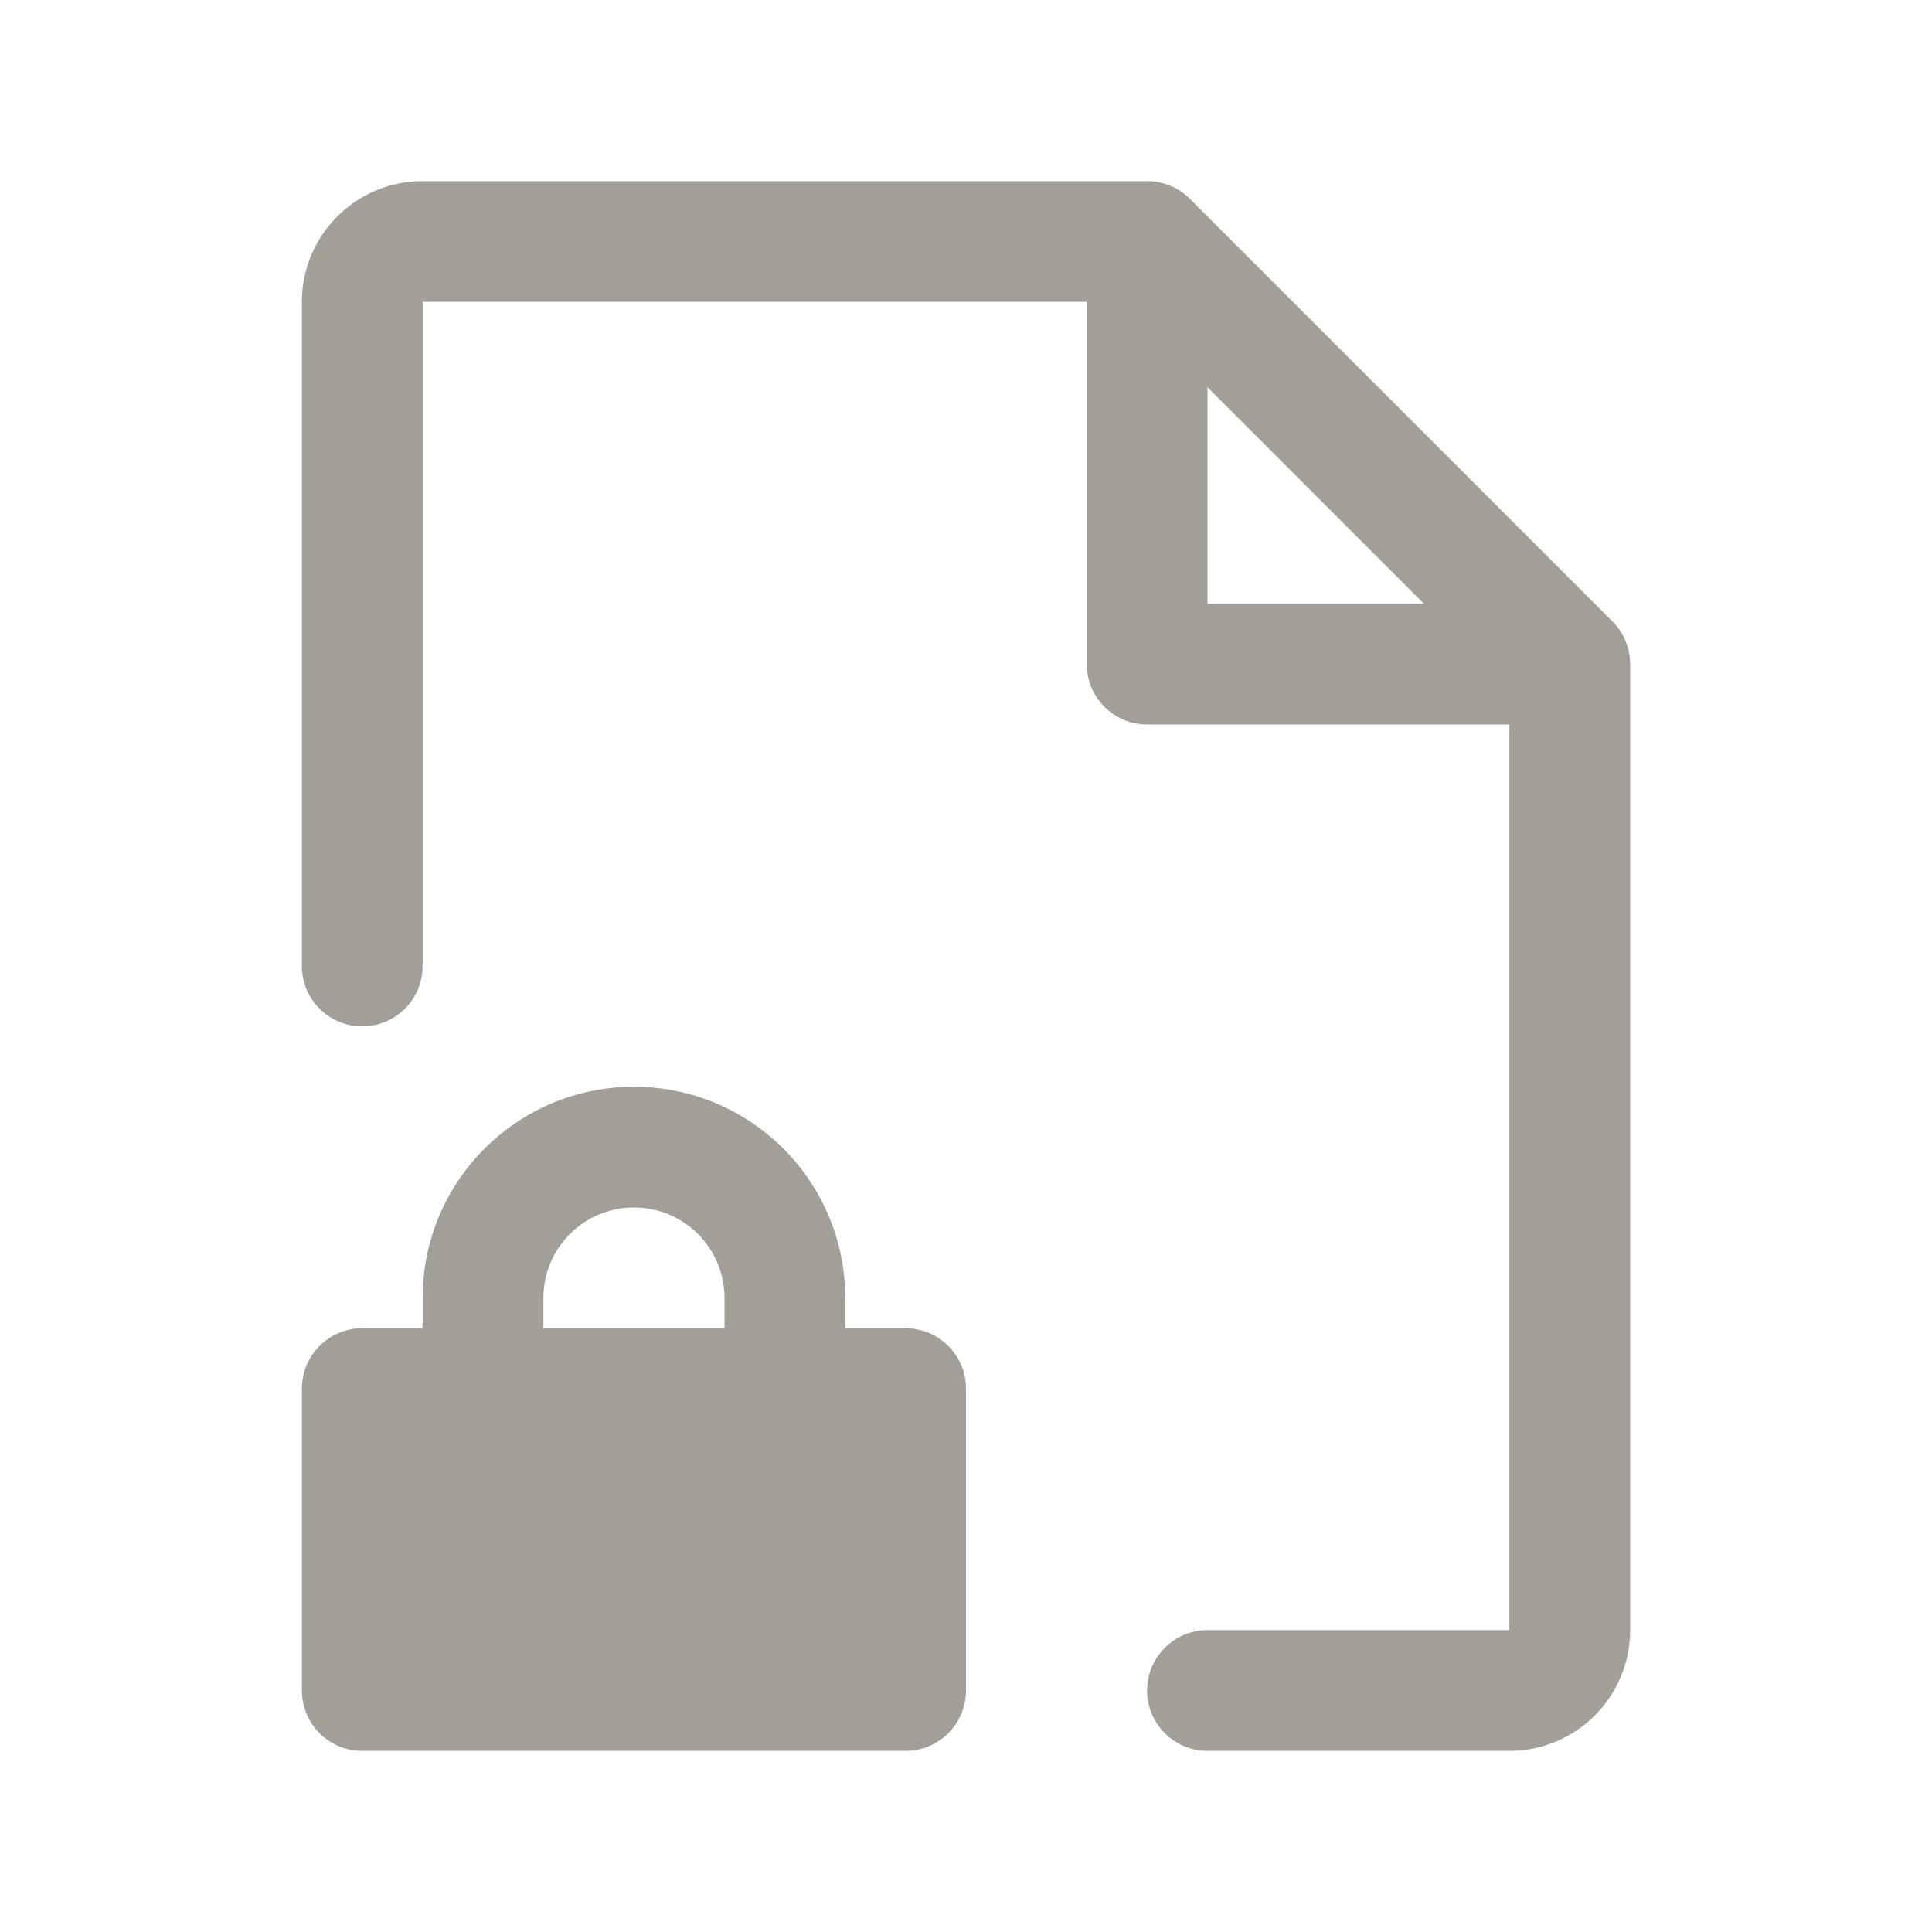
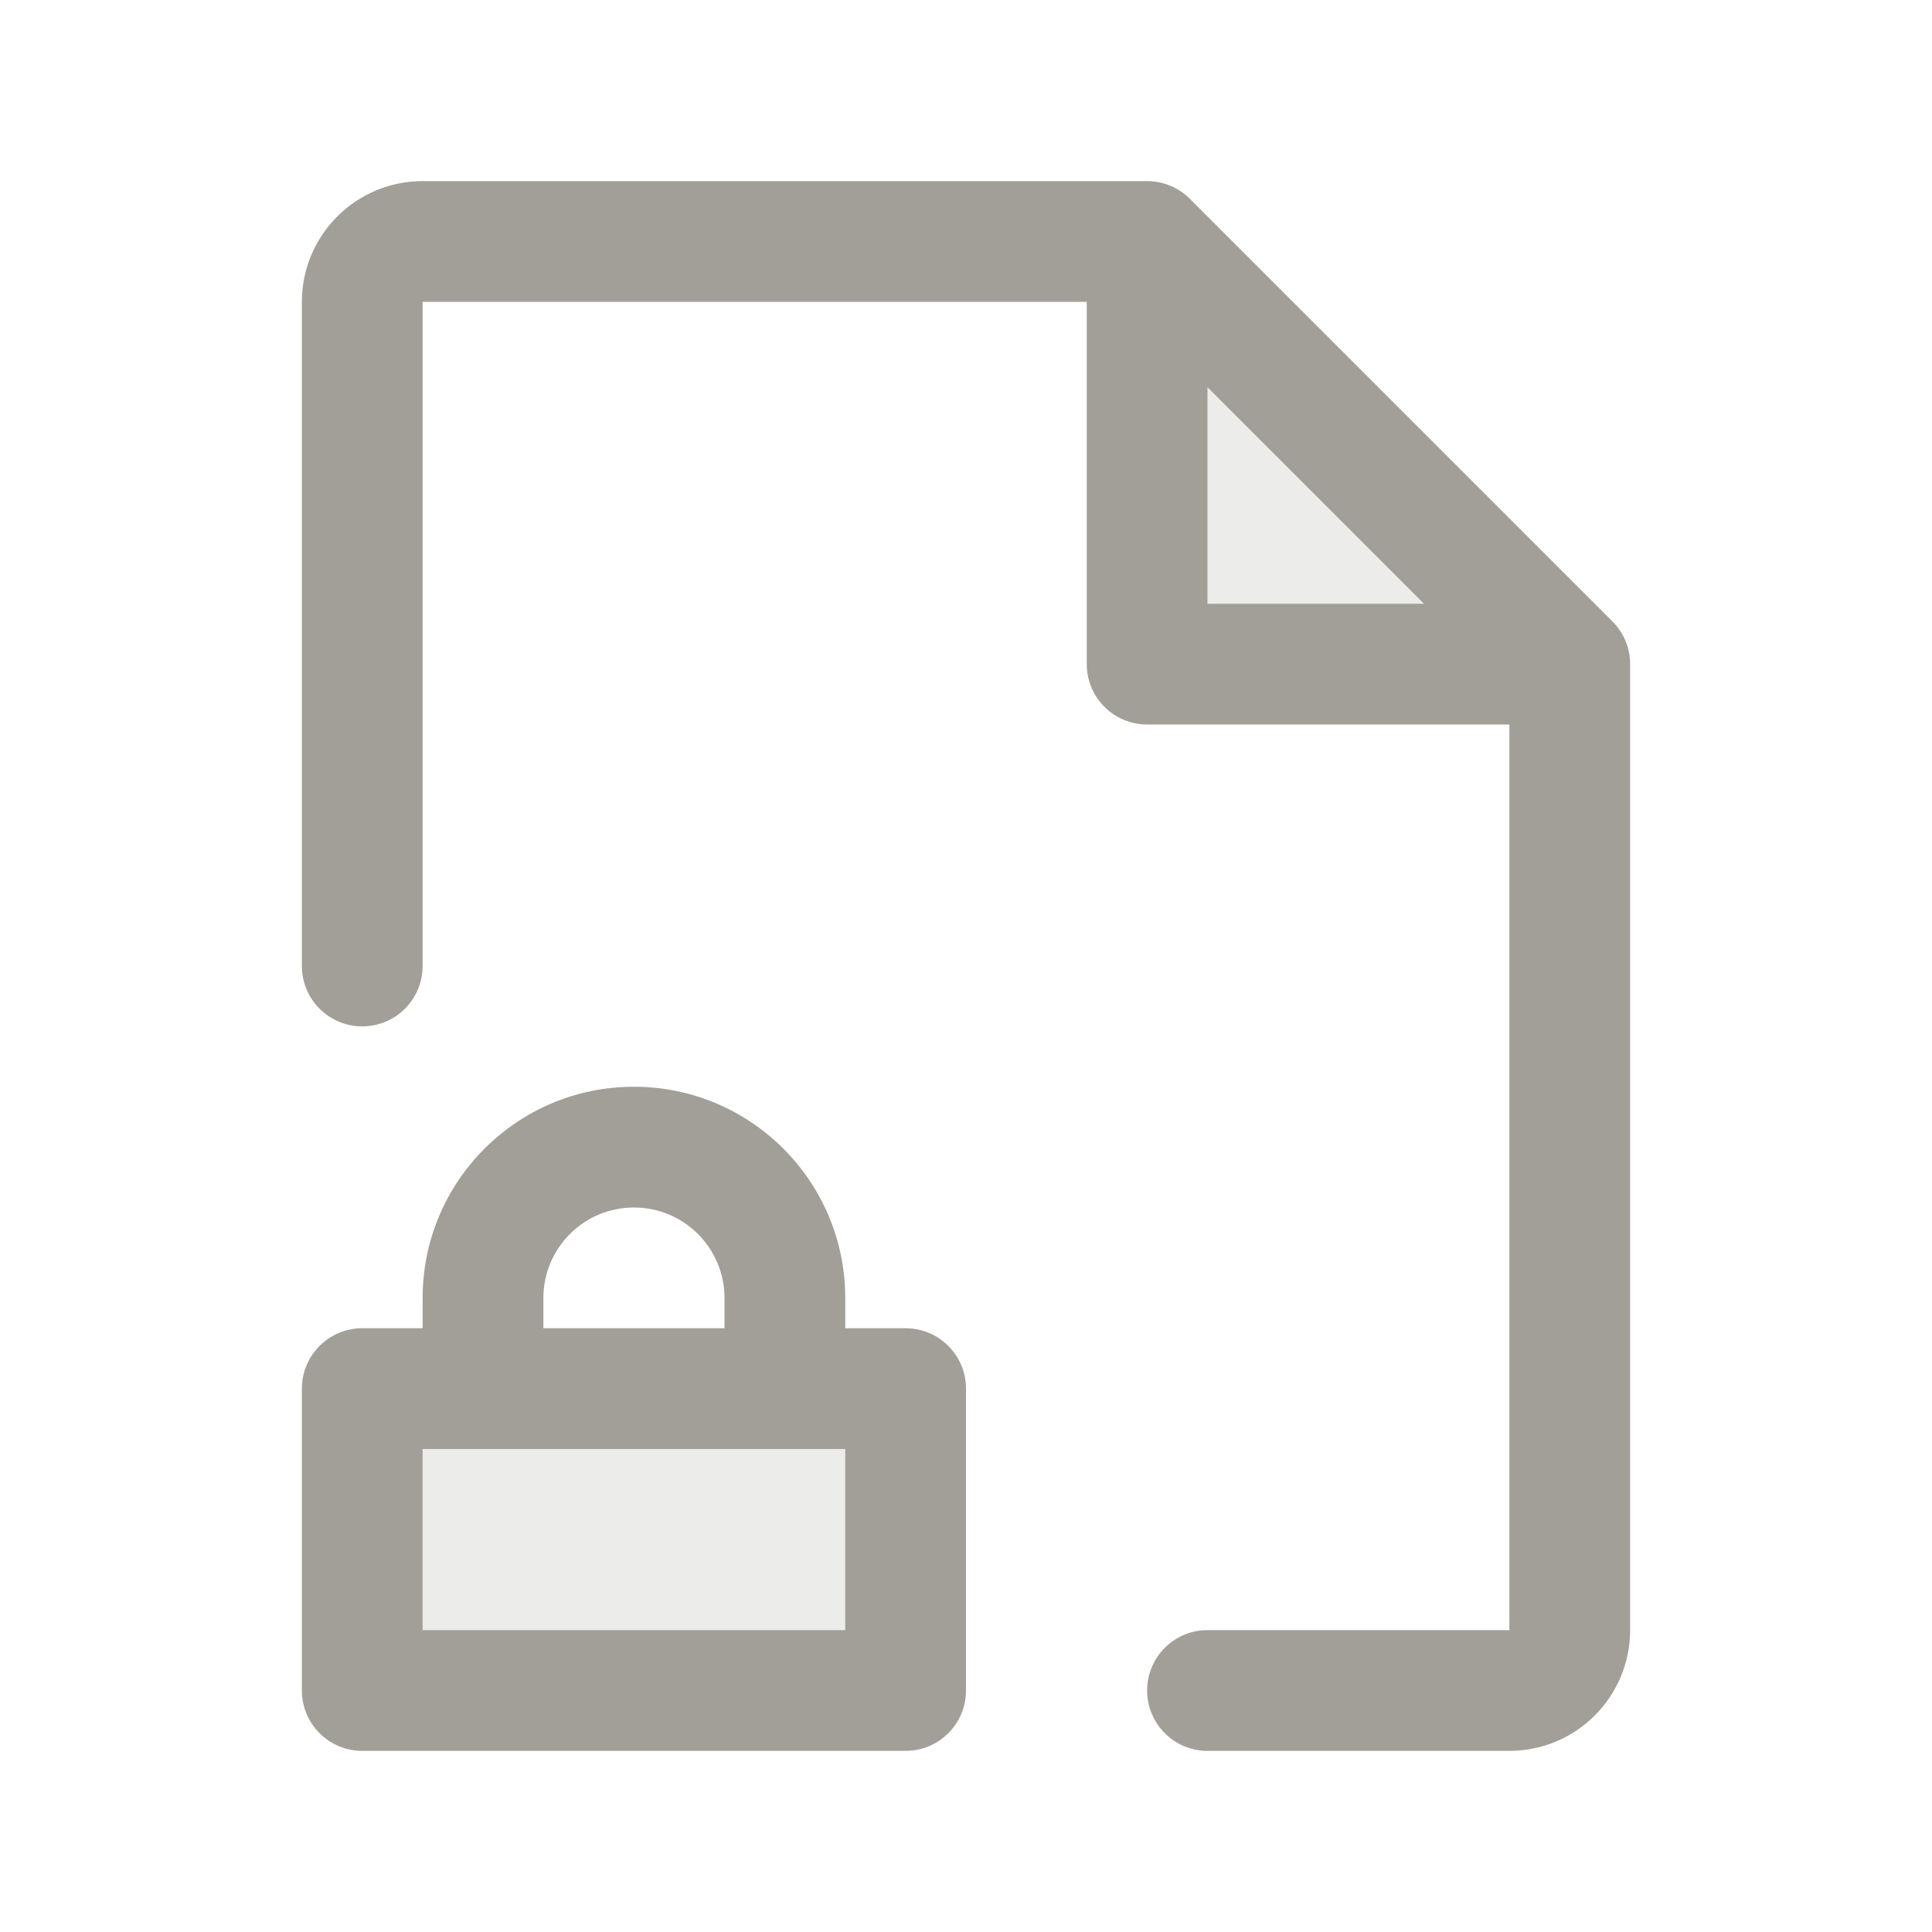
<svg xmlns="http://www.w3.org/2000/svg" viewBox="0 0 256 256" fill="#a29f98">
-   <path d="M120,176h-8v-4a28,28,0,0,0-56,0v4H48a8,8,0,0,0-8,8v40a8,8,0,0,0,8,8h72a8,8,0,0,0,8-8V184A8,8,0,0,0,120,176Zm-24,0H72v-4a12,12,0,0,1,24,0ZM213.66,82.34l-56-56A8,8,0,0,0,152,24H56A16,16,0,0,0,40,40v88a8,8,0,0,0,16,0V40h88V88a8,8,0,0,0,8,8h48V216H160a8,8,0,0,0,0,16h40a16,16,0,0,0,16-16V88A8,8,0,0,0,213.66,82.34ZM160,51.31,188.69,80H160Z" />
+   <path d="M48,184h72v40H48ZM152,32V88h56Z" opacity="0.2" />
+   <path d="M120,176h-8v-4a28,28,0,0,0-56,0v4H48a8,8,0,0,0-8,8v40a8,8,0,0,0,8,8h72a8,8,0,0,0,8-8V184A8,8,0,0,0,120,176Zm-48-4a12,12,0,0,1,24,0v4H72Zm40,44H56V192h56ZM213.66,82.34l-56-56A8,8,0,0,0,152,24H56A16,16,0,0,0,40,40v88a8,8,0,0,0,16,0V40h88V88a8,8,0,0,0,8,8h48V216H160a8,8,0,0,0,0,16h40a16,16,0,0,0,16-16V88A8,8,0,0,0,213.66,82.34ZM160,51.31,188.69,80H160Z" />
</svg>
